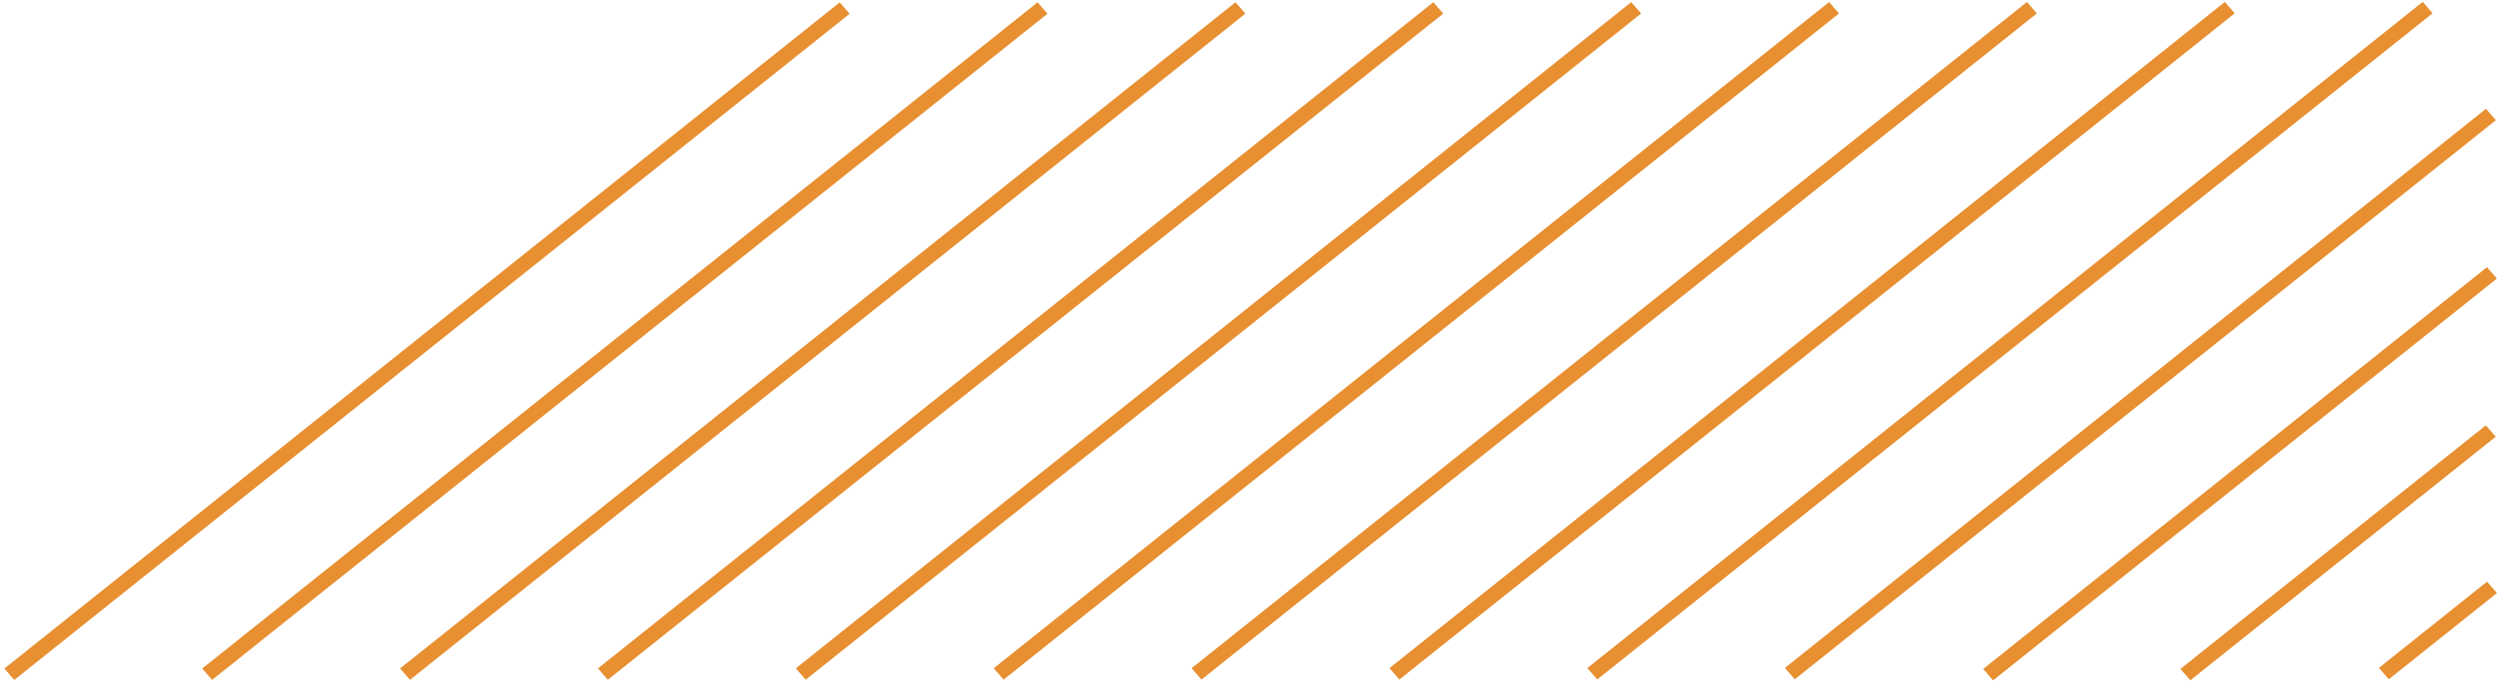
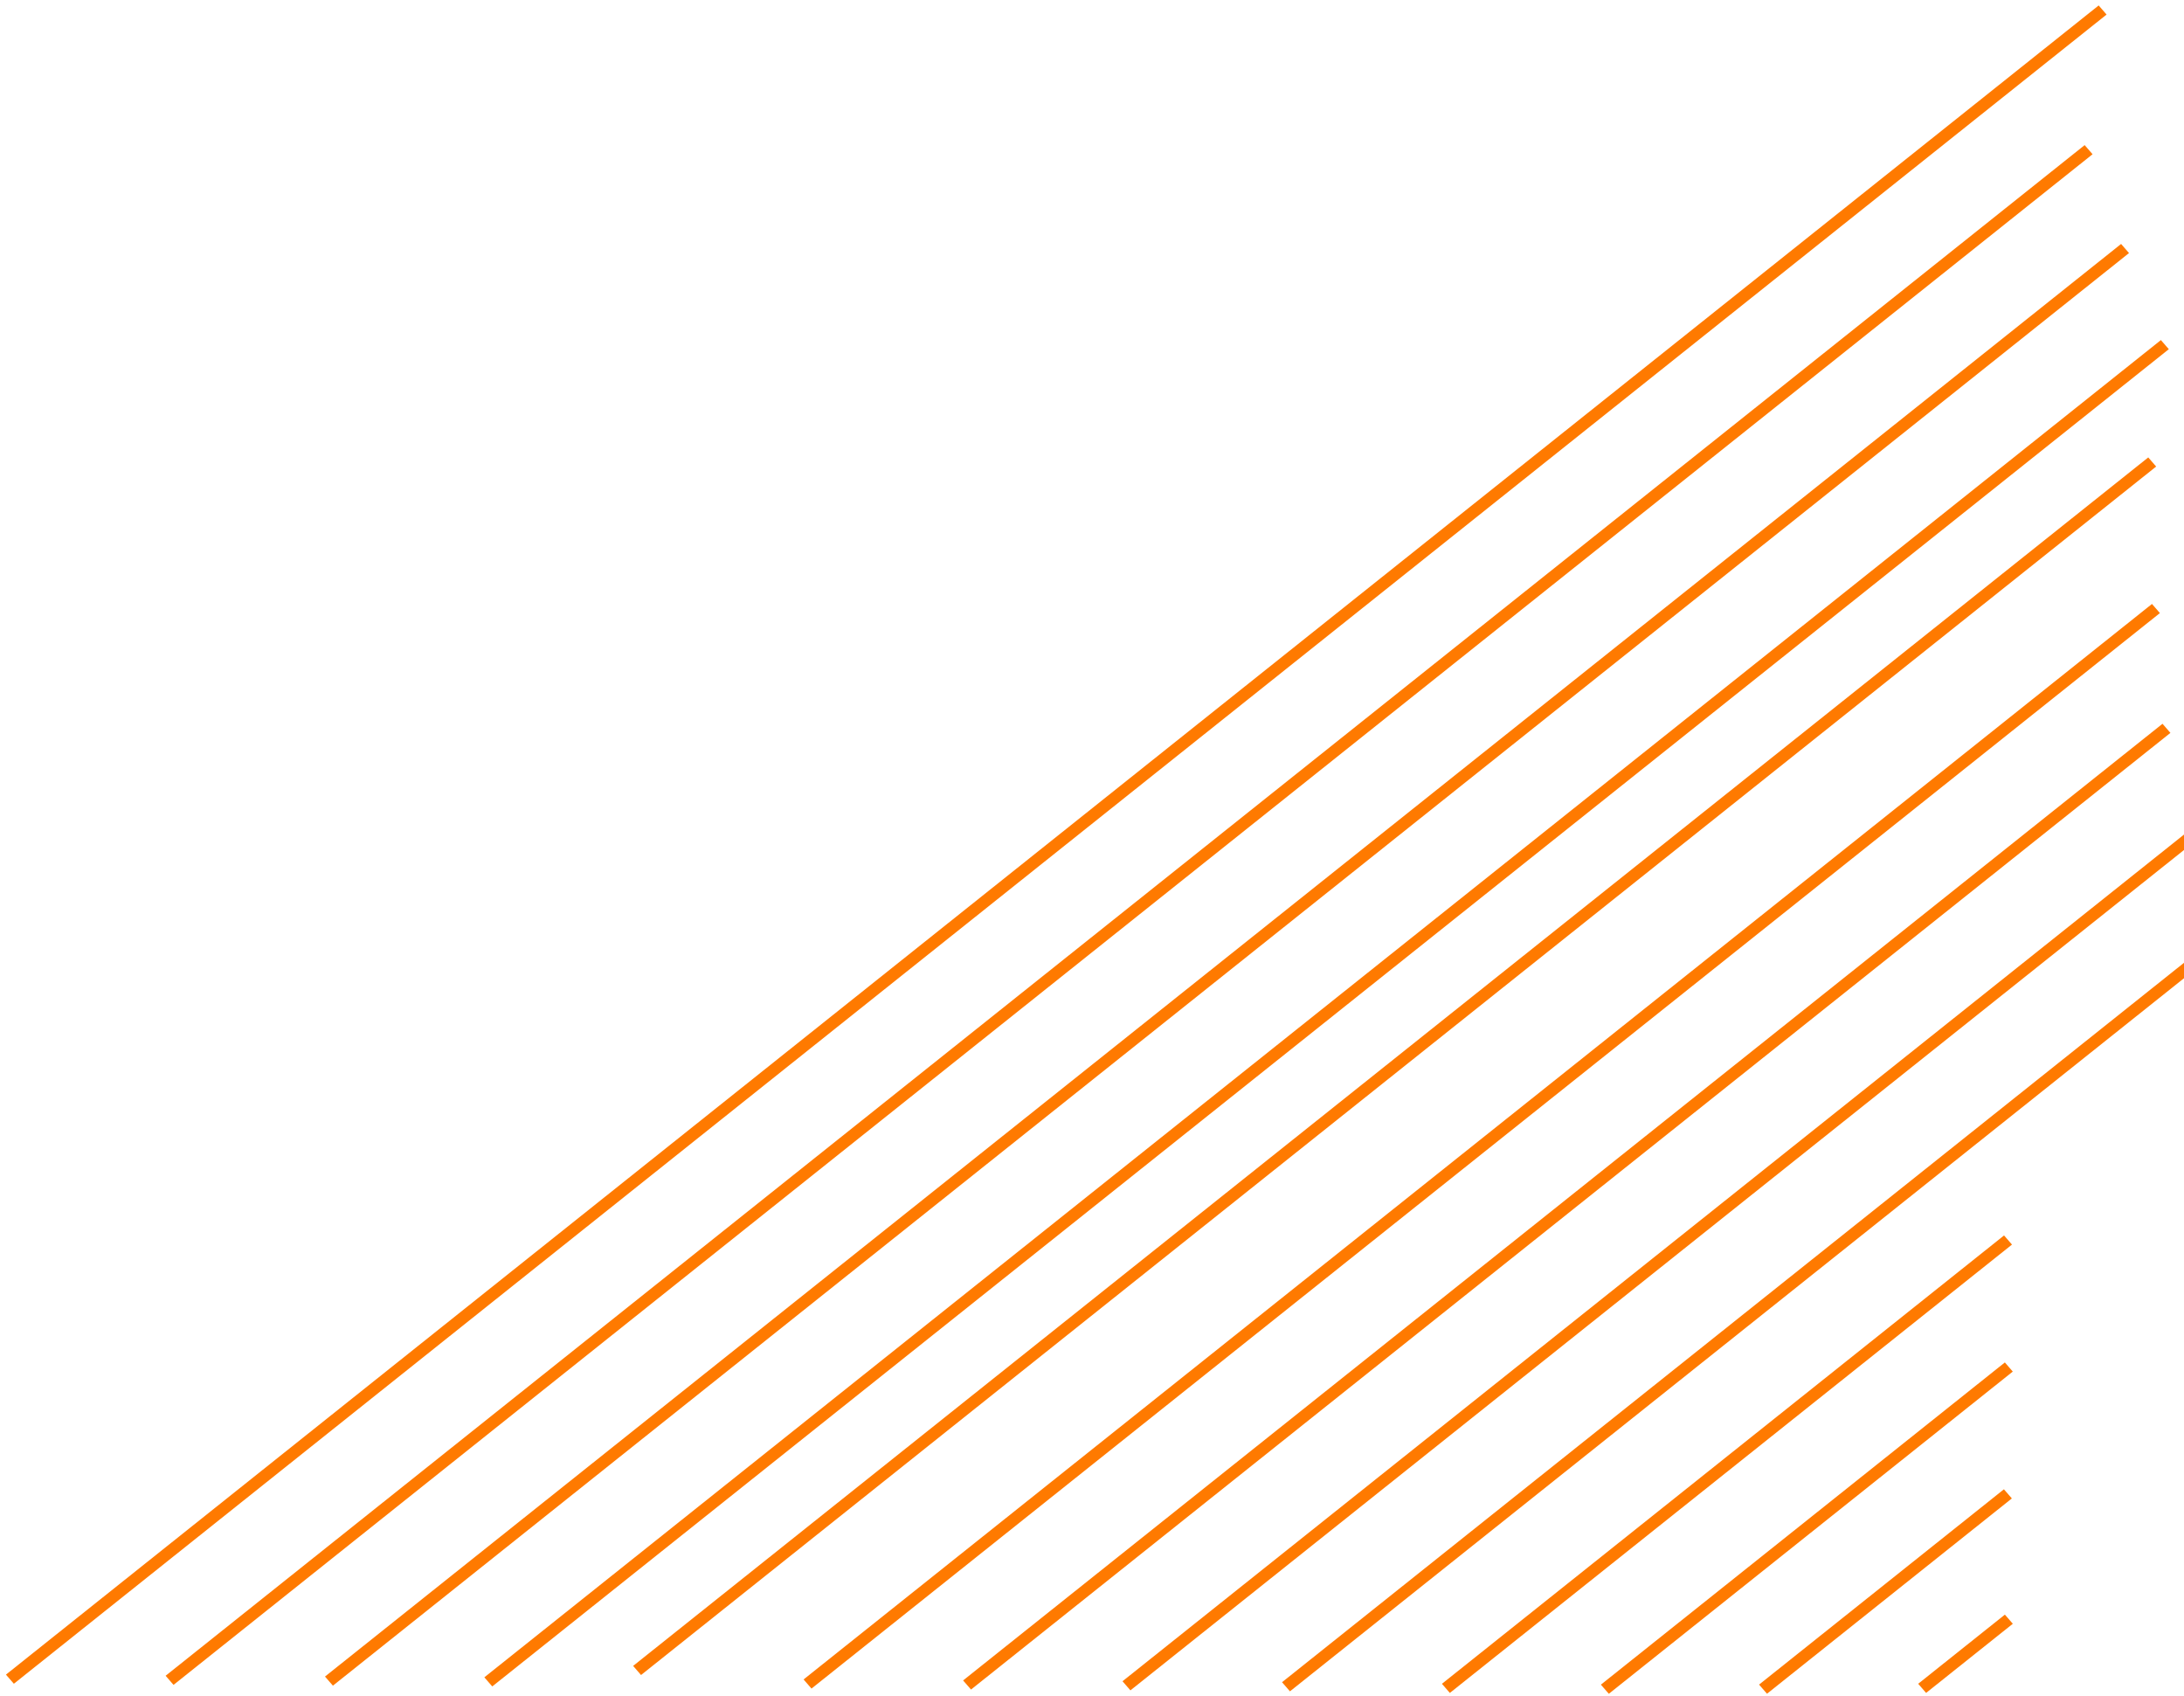
- <svg xmlns="http://www.w3.org/2000/svg" width="279" height="76" viewBox="0 0 279 76" fill="none">
-   <path d="M93.715 0.265L0.485 74.611L1.589 75.882L94.819 1.535L93.715 0.265Z" fill="#E78F31" />
-   <path d="M115.797 0.258L22.567 74.605L23.671 75.875L116.901 1.529L115.797 0.258Z" fill="#E78F31" />
-   <path d="M137.88 0.251L44.65 74.598L45.754 75.868L138.984 1.522L137.88 0.251Z" fill="#E78F31" />
-   <path d="M159.963 0.244L66.733 74.591L67.836 75.862L161.066 1.515L159.963 0.244Z" fill="#E78F31" />
-   <path d="M182.045 0.238L88.815 74.584L89.919 75.855L183.149 1.508L182.045 0.238Z" fill="#E78F31" />
-   <path d="M204.128 0.231L110.898 74.578L112.002 75.848L205.232 1.502L204.128 0.231Z" fill="#E78F31" />
-   <path d="M226.211 0.224L132.98 74.571L134.084 75.841L227.314 1.495L226.211 0.224Z" fill="#E78F31" />
-   <path d="M248.293 0.218L155.063 74.564L156.167 75.835L249.397 1.488L248.293 0.218Z" fill="#E78F31" />
-   <path d="M270.375 0.211L177.145 74.557L178.249 75.828L271.479 1.481L270.375 0.211Z" fill="#E78F31" />
-   <path d="M277.437 12.142L199.193 74.538L200.297 75.809L278.541 13.413L277.437 12.142Z" fill="#E78F31" />
-   <path d="M277.549 29.817L221.32 74.657L222.424 75.928L278.653 31.087L277.549 29.817Z" fill="#E78F31" />
-   <path d="M277.419 47.47L243.336 74.649L244.44 75.92L278.523 48.74L277.419 47.47Z" fill="#E78F31" />
-   <path d="M277.553 64.911L265.485 74.535L266.588 75.806L278.657 66.182L277.553 64.911Z" fill="#E78F31" />
+ <svg xmlns="http://www.w3.org/2000/svg" width="304" height="236" viewBox="0 0 304 236" fill="none">
+   <path d="M292.122 0.758L0.828 233.051L1.929 234.32L293.224 2.026L292.122 0.758Z" fill="#FF7A00" />
+   <path d="M290.171 20.195L23.053 233.209L24.155 234.478L291.273 21.463L290.171 20.195Z" fill="#FF7A00" />
+   <path d="M295.245 33.95L45.237 233.319L46.339 234.587L296.346 35.218L295.245 33.95Z" fill="#FF7A00" />
+   <path d="M300.784 47.327L67.418 233.426L68.52 234.694L301.886 48.596L300.784 47.327Z" fill="#FF7A00" />
+   <path d="M300.125 64.926L89.229 233.106L88.127 231.837L299.024 63.657L300.125 64.926Z" fill="#FF7A00" />
+   <path d="M299.543 84.05L111.854 233.723L112.956 234.992L300.645 85.319L299.543 84.05Z" fill="#FF7A00" />
+   <path d="M301.008 100.725L134.059 233.858L135.161 235.127L302.11 101.993L301.008 100.725Z" fill="#FF7A00" />
+   <path d="M305.562 114.899L156.246 233.972L157.348 235.24L306.664 116.167L305.562 114.899Z" fill="#FF7A00" />
+   <path d="M306.835 131.729L178.452 234.107L179.554 235.376L307.936 132.997L306.835 131.729Z" fill="#FF7A00" />
+   <path d="M278.952 171.932L200.708 234.328L201.812 235.598L280.056 173.202L278.952 171.932Z" fill="#FF7A00" />
+   <path d="M279.065 189.606L222.835 234.447L223.939 235.718L280.168 190.877L279.065 189.606Z" fill="#FF7A00" />
+   <path d="M278.934 207.26L244.851 234.439L245.955 235.71L280.038 208.53L278.934 207.26Z" fill="#FF7A00" />
+   <path d="M279.068 224.701L267 234.325L268.103 235.596L280.172 225.972L279.068 224.701Z" fill="#FF7A00" />
</svg>
